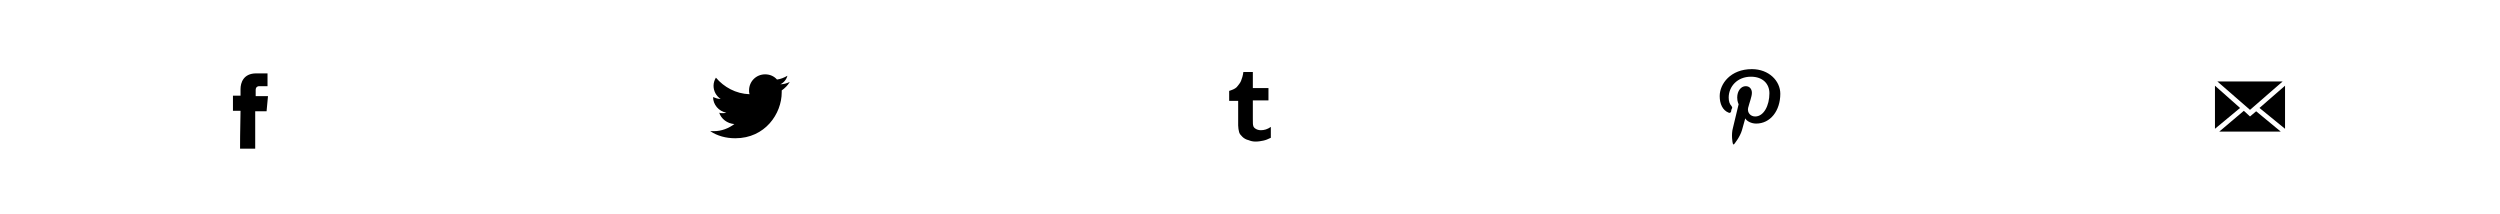
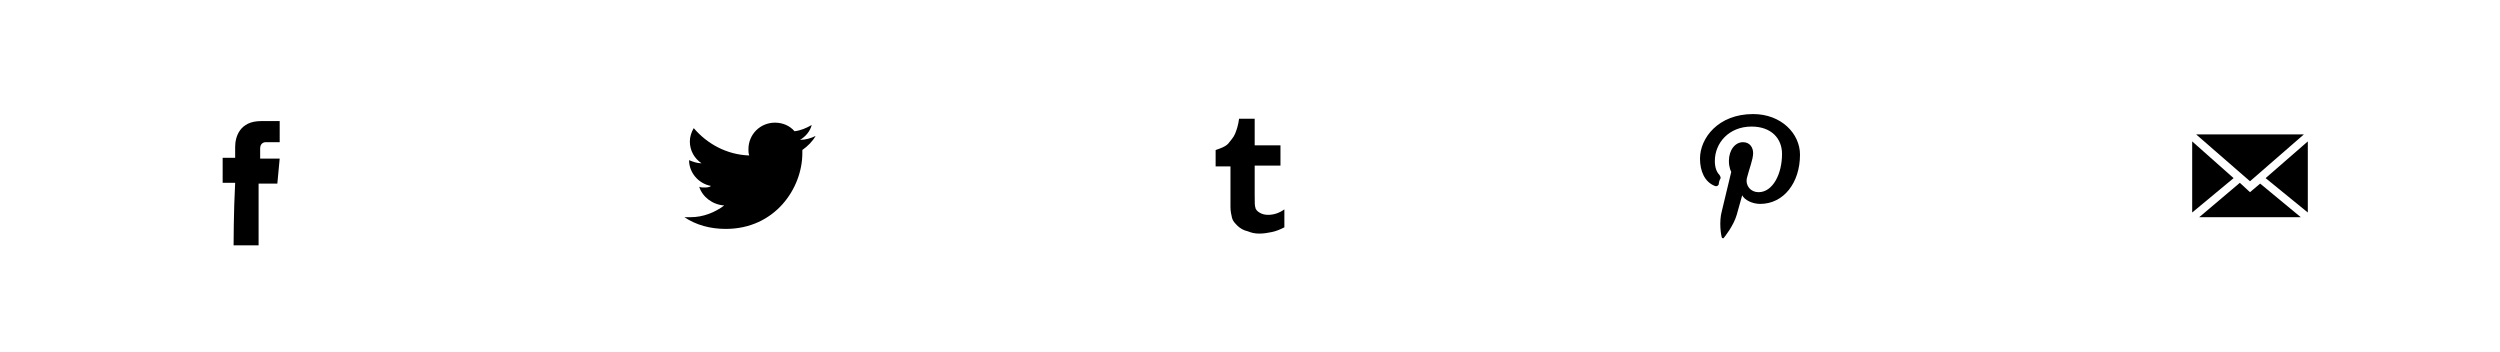
- <svg xmlns="http://www.w3.org/2000/svg" version="1.1" id="Layer_1" x="0px" y="0px" viewBox="0 0 528 45" style="enable-background:new 0 0 528 45;" xml:space="preserve">
+ <svg xmlns="http://www.w3.org/2000/svg" version="1.1" id="Layer_1" x="0px" y="0px" viewBox="0 0 320 45" style="enable-background:new 0 0 320 45;" xml:space="preserve">
  <g>
-     <path d="M366,30.4c0,0.1,0.2,0.1,0.2,0.1c0.1-0.1,1.3-1.6,1.7-3c0.1-0.4,0.7-2.5,0.7-2.5c0.3,0.6,1.3,1.1,2.3,1.1   c3,0,5.1-2.7,5.1-6.3c0-2.7-2.4-5.2-6-5.2c-4.5,0-6.8,3.1-6.8,5.7c0,1.6,0.6,3,1.9,3.5c0.2,0.1,0.4,0,0.5-0.2   c0-0.2,0.1-0.6,0.2-0.7c0.1-0.2,0-0.3-0.1-0.5c-0.4-0.4-0.6-1-0.6-1.8c0-2.3,1.8-4.4,4.7-4.4c2.5,0,3.9,1.5,3.9,3.5   c0,2.6-1.2,4.9-3,4.9c-1,0-1.7-0.8-1.5-1.8c0.3-1.2,0.8-2.4,0.8-3.2c0-0.7-0.4-1.4-1.3-1.4c-1,0-1.8,1-1.8,2.4   c0,0.9,0.3,1.4,0.3,1.4s-1,4.2-1.2,5C365.6,28.4,365.9,30.2,366,30.4z" />
+     <path d="M220.4,30.4c0,0.1,0.2,0.1,0.2,0.1c0.1-0.1,1.3-1.6,1.7-3c0.1-0.4,0.7-2.5,0.7-2.5c0.3,0.6,1.3,1.1,2.3,1.1   c3,0,5.1-2.7,5.1-6.3c0-2.7-2.4-5.2-6-5.2c-4.5,0-6.8,3.1-6.8,5.7c0,1.6,0.6,3,1.9,3.5c0.2,0.1,0.4,0,0.5-0.2   c0-0.2,0.1-0.6,0.2-0.7c0.1-0.2,0-0.3-0.1-0.5c-0.4-0.4-0.6-1-0.6-1.8c0-2.3,1.8-4.4,4.7-4.4c2.5,0,3.9,1.5,3.9,3.5   c0,2.6-1.2,4.9-3,4.9c-1,0-1.7-0.8-1.5-1.8c0.3-1.2,0.8-2.4,0.8-3.2c0-0.7-0.4-1.4-1.3-1.4c-1,0-1.8,1-1.8,2.4   c0,0.9,0.3,1.4,0.3,1.4s-1,4.2-1.2,5C220,28.4,220.3,30.2,220.4,30.4z" />
  </g>
  <g>
-     <path d="M166.3,16c-0.7,0.4-1.4,0.7-2.2,0.8c-0.6-0.7-1.5-1.1-2.5-1.1c-1.9,0-3.4,1.5-3.4,3.4c0,0.3,0,0.5,0.1,0.8   c-2.9-0.1-5.4-1.5-7.1-3.5c-0.3,0.5-0.5,1.1-0.5,1.7c0,1.2,0.6,2.2,1.5,2.8c-0.6,0-1.1-0.2-1.6-0.4c0,0,0,0,0,0   c0,1.6,1.2,3,2.8,3.3c-0.3,0.1-0.6,0.1-0.9,0.1c-0.2,0-0.4,0-0.6-0.1c0.4,1.3,1.7,2.3,3.2,2.4c-1.2,0.9-2.7,1.5-4.3,1.5   c-0.3,0-0.6,0-0.8,0c1.5,1,3.3,1.5,5.3,1.5c6.3,0,9.8-5.2,9.8-9.7c0-0.1,0-0.3,0-0.4c0.7-0.5,1.3-1.1,1.7-1.8   c-0.6,0.3-1.3,0.5-2,0.5C165.5,17.5,166.1,16.8,166.3,16z" />
+     <path d="M103.9,16c-0.7,0.4-1.4,0.7-2.2,0.8c-0.6-0.7-1.5-1.1-2.5-1.1c-1.9,0-3.4,1.5-3.4,3.4c0,0.3,0,0.5,0.1,0.8   c-2.9-0.1-5.4-1.5-7.1-3.5c-0.3,0.5-0.5,1.1-0.5,1.7c0,1.2,0.6,2.2,1.5,2.8c-0.6,0-1.1-0.2-1.6-0.4c0,0,0,0,0,0   c0,1.6,1.2,3,2.8,3.3C90.8,24,90.4,24,90.1,24c-0.2,0-0.4,0-0.6-0.1c0.4,1.3,1.7,2.3,3.2,2.4c-1.2,0.9-2.7,1.5-4.3,1.5   c-0.3,0-0.6,0-0.8,0c1.5,1,3.3,1.5,5.3,1.5c6.3,0,9.8-5.2,9.8-9.7c0-0.1,0-0.3,0-0.4c0.7-0.5,1.3-1.1,1.7-1.8   c-0.6,0.3-1.3,0.5-2,0.5C103.1,17.5,103.7,16.8,103.9,16z" />
  </g>
  <g>
-     <path d="M50.7,31.4h3.2c0,0,0-4.4,0-7.9h2.4l0.3-3.2H54v-1.3c0-0.6,0.4-0.8,0.7-0.8c0.3,0,1.8,0,1.8,0v-2.7l-2.4,0   c-2.7,0-3.3,2-3.3,3.3v1.4h-1.6v3.2h1.6C50.7,27.1,50.7,31.4,50.7,31.4z" />
+     <path d="M29.9,31.4h3.2c0,0,0-4.4,0-7.9h2.4l0.3-3.2h-2.5v-1.3c0-0.6,0.4-0.8,0.7-0.8c0.3,0,1.8,0,1.8,0v-2.7l-2.4,0   c-2.7,0-3.3,2-3.3,3.3v1.4h-1.6v3.2h1.6C29.9,27.1,29.9,31.4,29.9,31.4z" />
  </g>
  <g>
-     <path d="M261.7,27.9c0.1,0.4,0.4,0.7,0.7,1c0.3,0.3,0.8,0.6,1.3,0.7c0.5,0.2,0.9,0.3,1.5,0.3c0.6,0,1.1-0.1,1.6-0.2   c0.5-0.1,1-0.3,1.6-0.6v-2.3c-0.7,0.5-1.4,0.7-2.1,0.7c-0.4,0-0.8-0.1-1.1-0.3c-0.2-0.1-0.5-0.4-0.5-0.6c-0.1-0.2-0.1-0.7-0.1-1.6   v-3.8h3.3v-2.6h-3.3v-3.4h-2c-0.1,0.8-0.3,1.4-0.5,1.9c-0.2,0.5-0.6,0.9-0.9,1.3c-0.4,0.4-1,0.6-1.6,0.8v2.1h1.9v5.2   C261.5,27,261.6,27.5,261.7,27.9z" />
+     <path d="M157.7,27.9c0.1,0.4,0.4,0.7,0.7,1c0.3,0.3,0.8,0.6,1.3,0.7c0.5,0.2,0.9,0.3,1.5,0.3c0.6,0,1.1-0.1,1.6-0.2   c0.5-0.1,1-0.3,1.6-0.6v-2.3c-0.7,0.5-1.4,0.7-2.1,0.7c-0.4,0-0.8-0.1-1.1-0.3c-0.2-0.1-0.5-0.4-0.5-0.6c-0.1-0.2-0.1-0.7-0.1-1.6   v-3.8h3.3v-2.6h-3.3v-3.4h-2c-0.1,0.8-0.3,1.4-0.5,1.9c-0.2,0.5-0.6,0.9-0.9,1.3c-0.4,0.4-1,0.6-1.6,0.8v2.1h1.9v5.2   C157.5,27,157.6,27.5,157.7,27.9z" />
  </g>
  <g>
-     <polygon points="482.1,17.2 468.3,17.2 475.2,23.2  " />
-     <polygon points="477.2,22.8 482.6,27.2 482.6,18.1  " />
-     <polygon points="476.5,23.5 475.2,24.6 473.9,23.4 468.7,27.8 481.7,27.8  " />
-     <polygon points="473.1,22.8 467.8,18.1 467.8,27.2  " />
+     <polygon points="294.9,17.2 281.1,17.2 288,23.2  " />
+     <polygon points="290,22.8 295.4,27.2 295.4,18.1  " />
+     <polygon points="289.3,23.5 288,24.6 286.7,23.4 281.5,27.8 294.5,27.8  " />
+     <polygon points="285.9,22.8 280.6,18.1 280.6,27.2  " />
  </g>
</svg>
